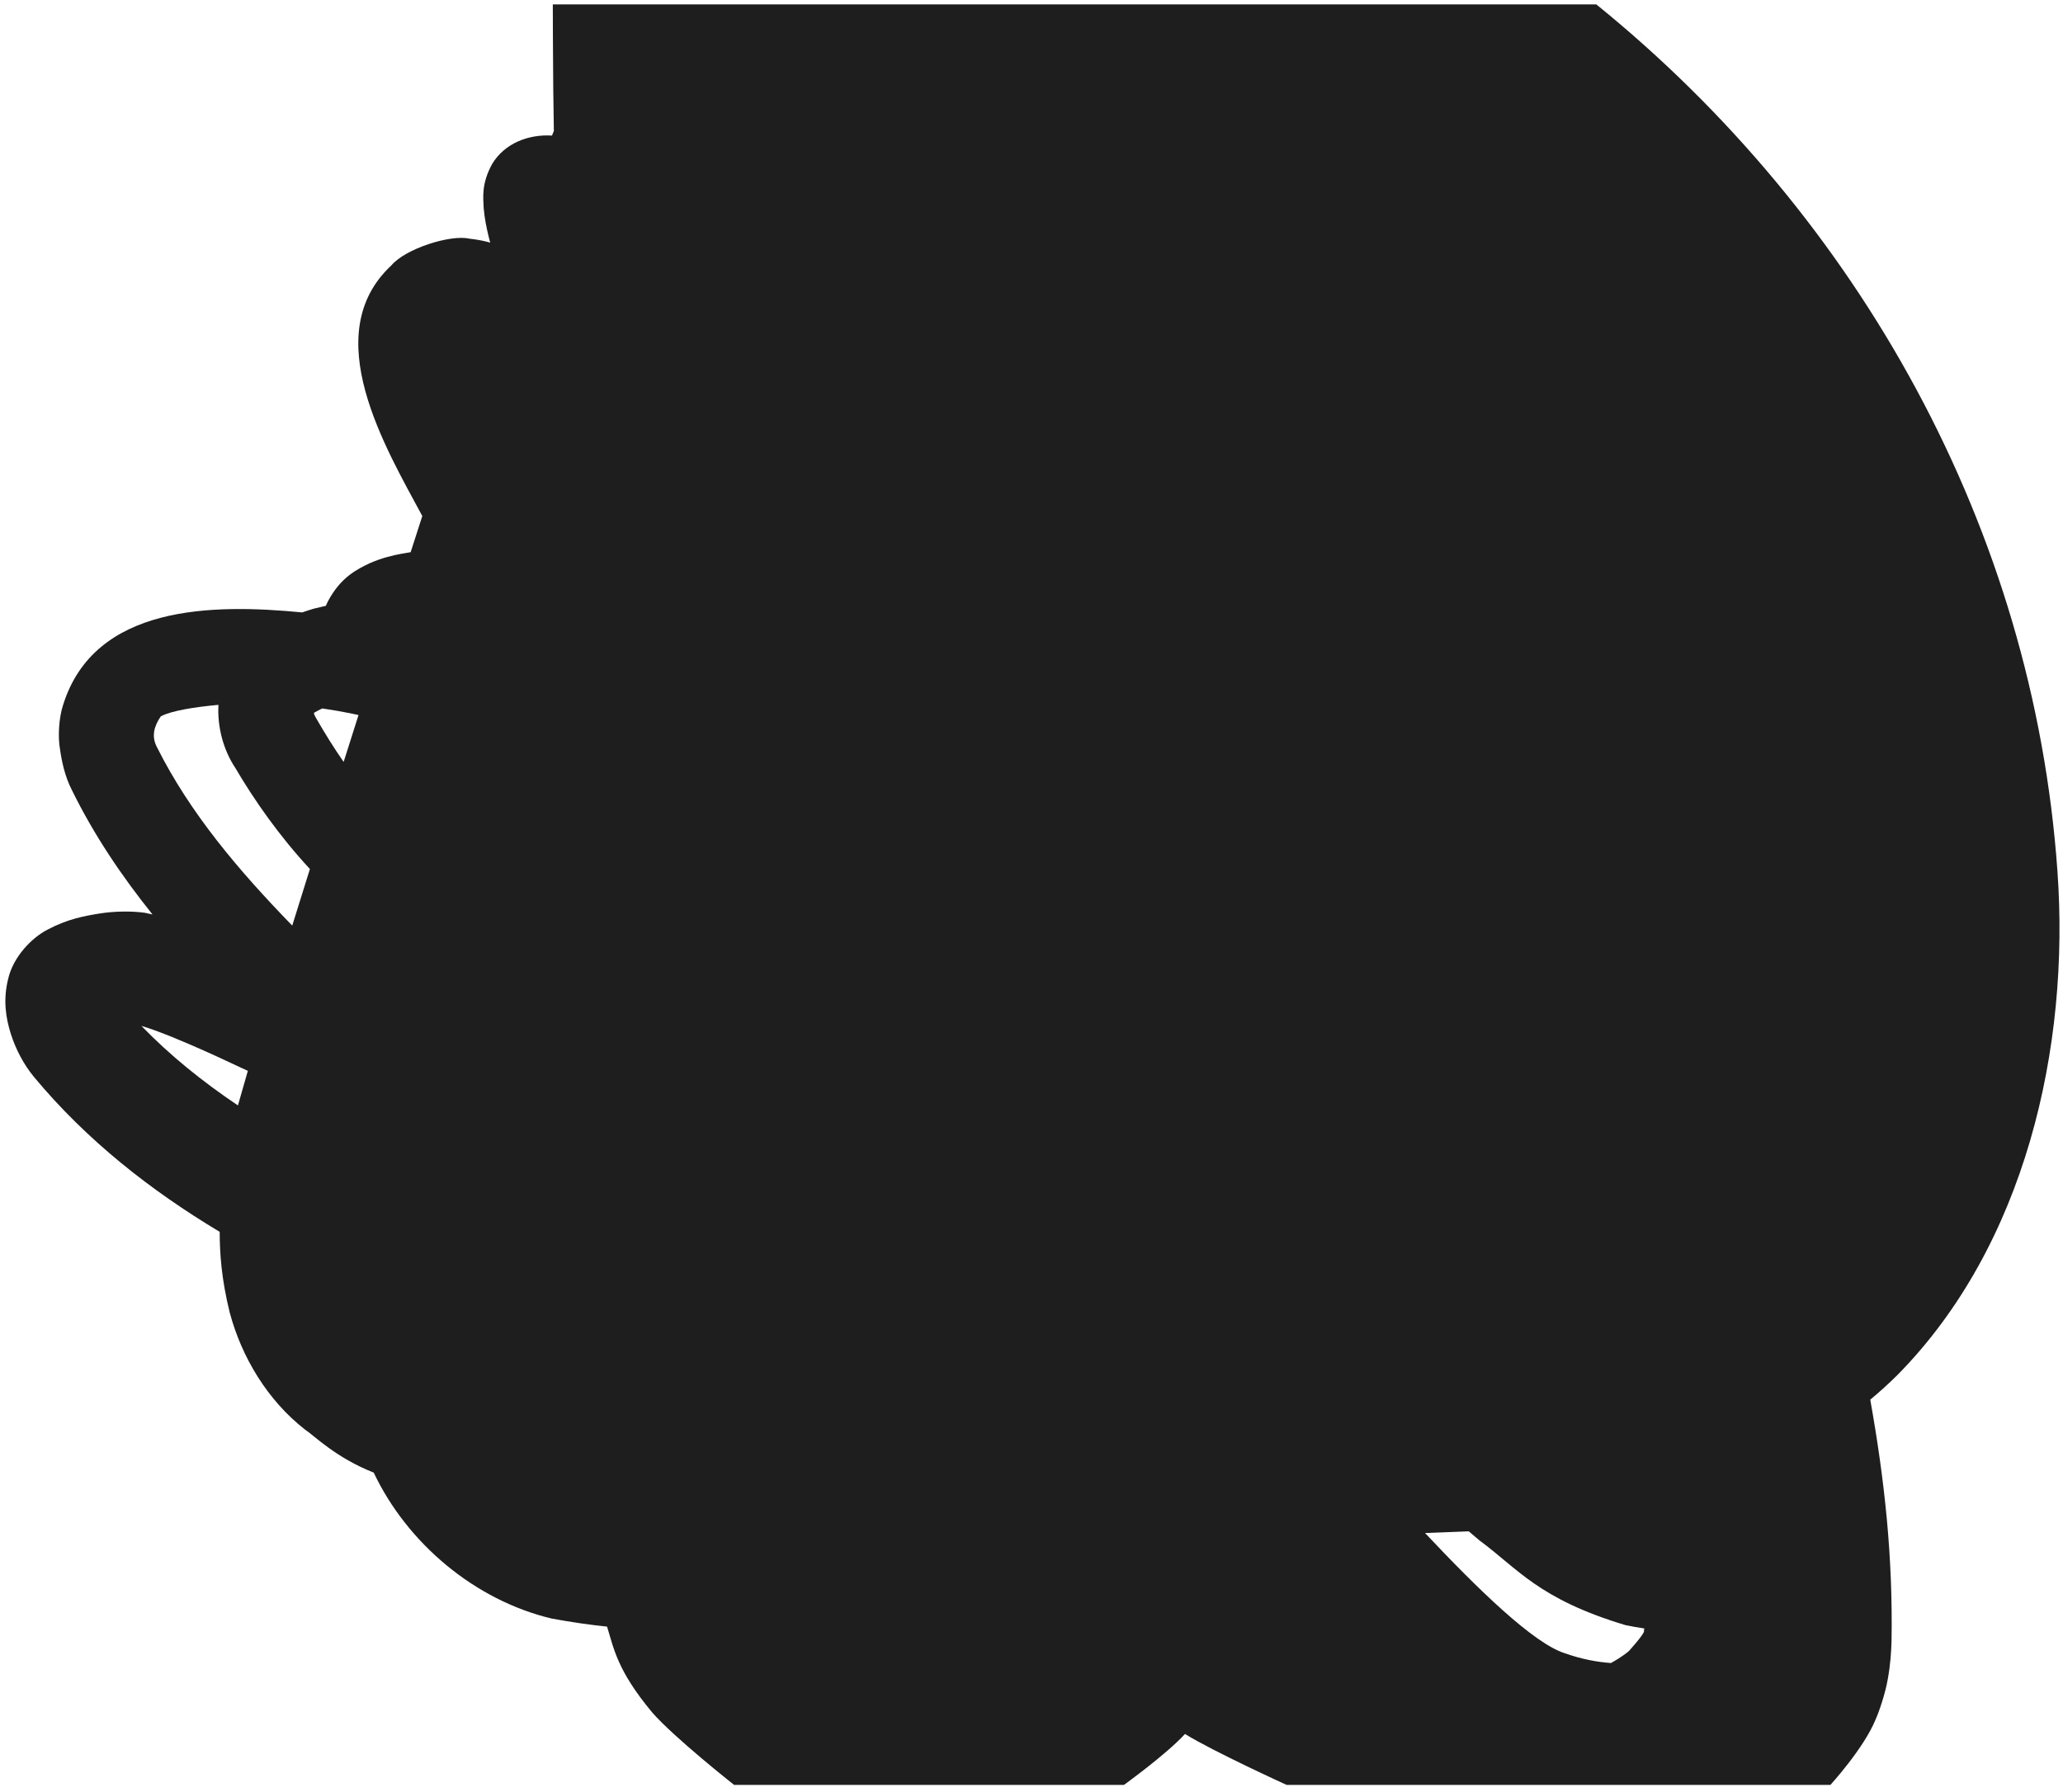
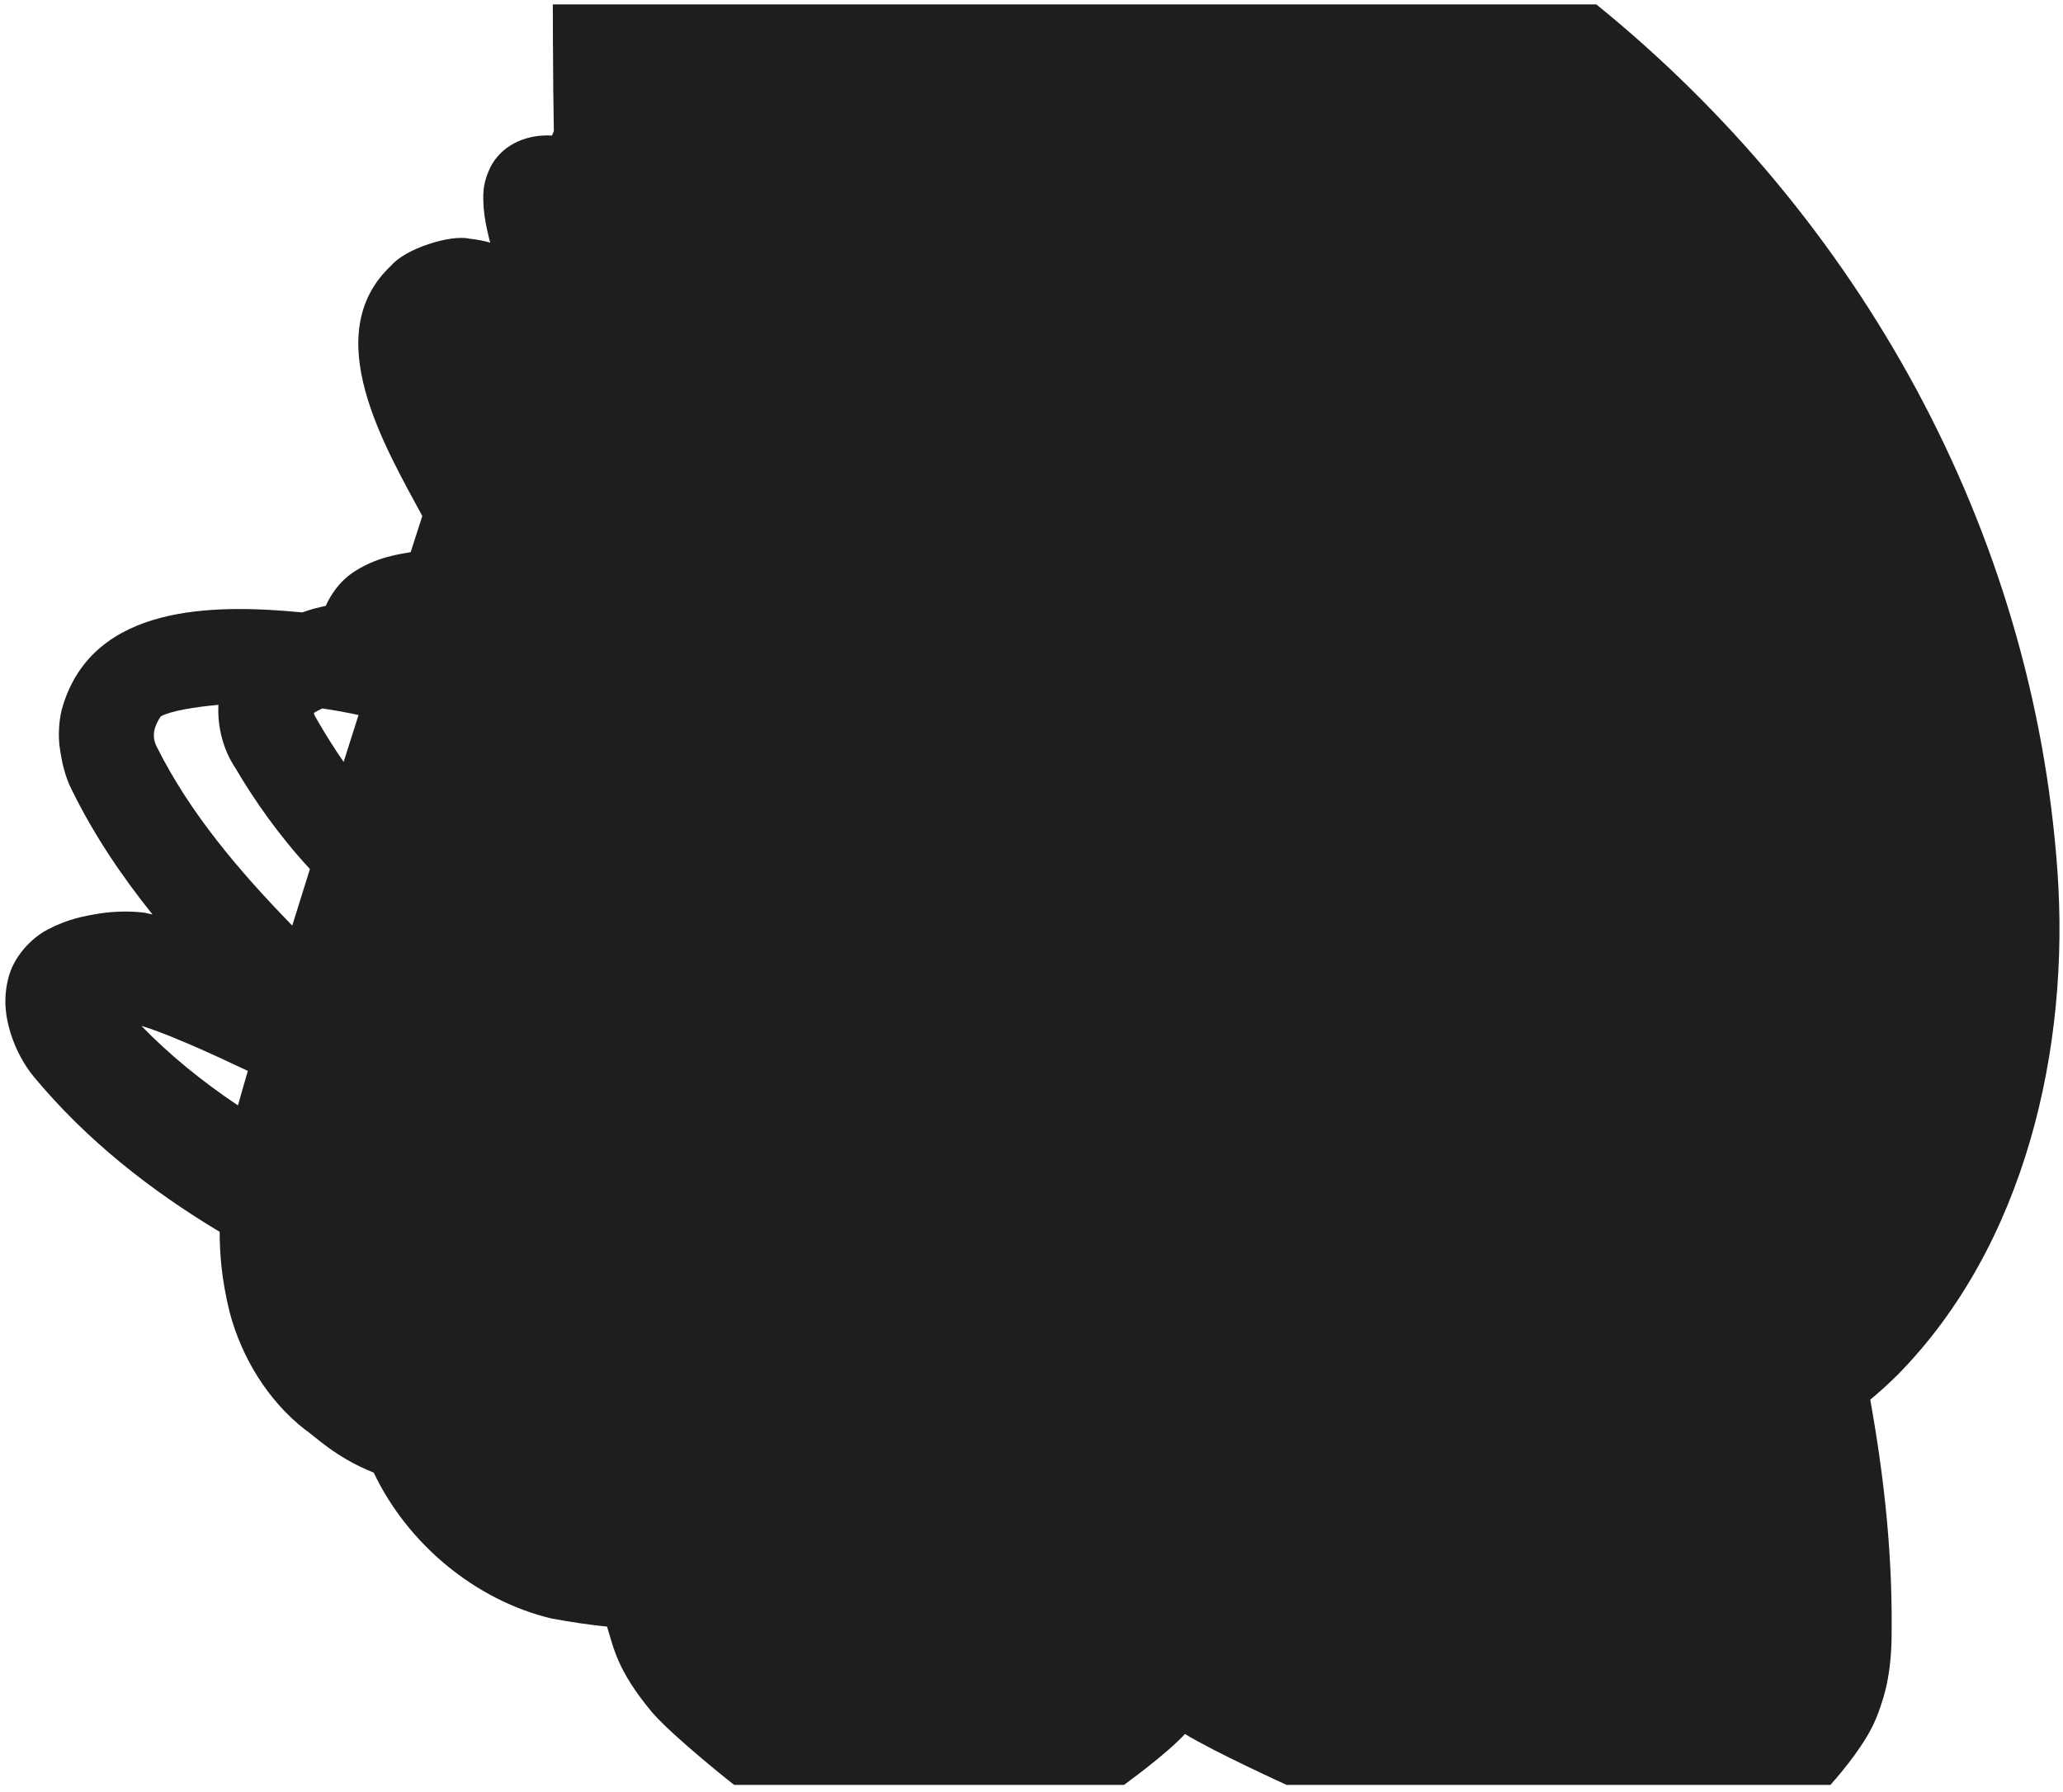
- <svg xmlns="http://www.w3.org/2000/svg" width="236" height="205" viewBox="0 0 236 205" fill="none">
-   <path d="M182.615 0.506C212.738 24.92 232.599 60.605 235.362 99.647C236.817 119.871 231.679 142.497 217.067 157.318C216.012 158.365 214.97 159.302 213.951 160.148C215.587 169.303 216.555 178.159 216.384 187.821C216.345 189.069 216.257 190.452 215.958 192.101C215.696 193.69 214.976 195.815 214.57 196.721C213.241 200.016 209.391 204.227 209.391 204.227H147.189C147.189 204.227 138.753 200.385 135.562 198.398C133.389 200.76 128.573 204.227 128.573 204.227H83.98C83.98 204.227 77.095 198.795 74.605 195.931C70.532 191.048 70.203 188.496 69.444 186.114C67.418 185.905 65.319 185.598 63.105 185.19C54.333 183.1 46.595 176.599 42.752 168.493C38.37 166.77 35.889 164.206 34.885 163.565C30.648 160.255 27.664 155.355 26.282 150.189C25.319 146.29 25.14 143.389 25.13 140.944C17.304 136.253 9.959 130.523 3.898 123.235C2.666 121.751 1.795 120.004 1.259 118.359C0.671 116.498 0.325 114.46 0.936 111.986C1.53 109.452 3.63 107.293 5.453 106.358C7.738 105.153 9.579 104.814 11.488 104.507C13.046 104.266 14.947 104.221 16.562 104.435C16.861 104.499 17.155 104.565 17.445 104.632C13.932 100.248 10.767 95.571 8.251 90.452C7.398 88.828 7.046 86.992 6.874 85.784C6.599 84.308 6.737 82.168 7.197 80.728C10.766 69.14 24.368 69.087 34.572 70.071C35.019 69.913 35.455 69.773 35.884 69.646C36.35 69.53 36.813 69.422 37.273 69.318C37.343 69.148 37.418 68.982 37.502 68.824C39.005 65.976 40.926 65.109 42.272 64.452C43.675 63.836 44.86 63.559 45.975 63.349C46.309 63.287 46.643 63.232 46.977 63.18C47.421 61.803 47.864 60.423 48.31 59.044C44.146 51.283 36.277 38.266 44.781 30.356C46.369 28.461 51.52 26.812 53.685 27.306C54.72 27.42 55.48 27.587 56.075 27.763C56.012 27.517 55.95 27.271 55.888 27.025C55.656 26.05 55.44 25.045 55.332 23.821C55.285 22.612 55.044 21.038 56.308 18.747C57.749 16.375 60.466 15.35 63.146 15.511C63.217 15.336 63.288 15.162 63.359 14.987C63.334 13.423 63.311 11.843 63.291 10.243C63.254 7.178 63.24 0.506 63.24 0.506H182.615ZM168.015 175.208C166.318 175.282 164.656 175.343 163.02 175.406C168.998 181.757 175.493 188.123 179.105 189.19C180.784 189.793 182.633 190.166 184.288 190.28C185.594 189.553 186.414 188.9 186.515 188.709C188.175 186.862 188.13 186.511 188.055 186.688C188.07 186.567 188.083 186.446 188.097 186.324C187.346 186.214 186.622 186.084 185.932 185.939C176.007 182.956 173.634 179.483 169.258 176.26C168.839 175.91 168.425 175.558 168.015 175.208ZM16.181 117.385C19.413 120.726 23.161 123.758 27.219 126.48C27.559 125.262 27.899 124.085 28.246 122.898C28.282 122.775 28.318 122.651 28.354 122.528C26.125 121.473 23.913 120.452 21.744 119.514C20.358 118.916 18.986 118.353 17.724 117.895C17.203 117.699 16.649 117.522 16.181 117.385ZM24.979 80.649C22.253 80.895 19.658 81.323 18.494 81.915C18.456 81.933 18.423 81.95 18.394 81.964C17.627 83.084 17.296 84.248 17.954 85.487C21.729 93.034 27.311 99.611 33.43 105.904C34.102 103.748 34.776 101.591 35.453 99.431C31.994 95.706 29.08 91.552 26.937 87.891C25.54 85.808 24.85 83.151 24.989 80.648C24.986 80.648 24.982 80.649 24.979 80.649ZM36.868 81.059C36.531 81.218 36.239 81.37 36.012 81.506C35.976 81.527 35.942 81.55 35.91 81.571C35.92 81.645 35.929 81.677 35.944 81.727C35.969 81.804 36.037 81.968 36.198 82.23C37.216 84.001 38.238 85.635 39.312 87.176C39.877 85.391 40.445 83.604 41.013 81.815C40.735 81.749 40.459 81.689 40.185 81.634C39.084 81.412 37.976 81.221 36.868 81.059Z" fill="#1E1E1E" />
+ <svg xmlns="http://www.w3.org/2000/svg" width="236px" height="205px" viewBox="0 0 236 205" version="1.1">
+   <g id="Page-1" stroke="none" stroke-width="1" fill="none" fill-rule="evenodd">
+     <g id="mask-story" transform="translate(0.6147, 0.5059)" fill="#1E1E1E" fill-rule="nonzero">
+       <path d="M182,0 C212.123,24.414 231.984,60.099 234.747,99.141 C236.202,119.365 231.064,141.991 216.452,156.812 C215.397,157.859 214.355,158.796 213.336,159.642 C214.972,168.797 215.94,177.653 215.769,187.315 C215.73,188.563 215.642,189.946 215.343,191.595 C215.081,193.184 214.361,195.309 213.955,196.215 C212.626,199.51 208.776,203.721 208.776,203.721 L146.574,203.721 C146.574,203.721 138.138,199.879 134.947,197.892 C132.774,200.254 127.958,203.721 127.958,203.721 L83.365,203.721 C83.365,203.721 76.481,198.289 73.99,195.425 C69.917,190.542 69.588,187.99 68.829,185.608 C66.803,185.399 64.704,185.092 62.49,184.684 C53.718,182.594 45.98,176.093 42.138,167.987 C37.756,166.264 35.274,163.7 34.271,163.059 C30.033,159.749 27.049,154.849 25.667,149.683 C24.704,145.784 24.525,142.883 24.515,140.438 C16.69,135.747 9.344,130.017 3.283,122.729 C2.051,121.245 1.18,119.498 0.645,117.853 C0.056,115.992 -0.29,113.954 0.321,111.48 C0.915,108.946 3.015,106.787 4.838,105.852 C7.123,104.647 8.964,104.308 10.873,104.001 C12.431,103.76 14.333,103.715 15.947,103.929 C16.246,103.993 16.54,104.059 16.83,104.126 C13.317,99.742 10.152,95.066 7.636,89.946 C6.783,88.322 6.431,86.486 6.259,85.278 C5.985,83.803 6.122,81.662 6.582,80.222 C10.152,68.634 23.754,68.581 33.957,69.565 C34.404,69.407 34.84,69.267 35.27,69.14 C35.735,69.024 36.198,68.916 36.658,68.812 C36.728,68.642 36.803,68.476 36.887,68.318 C38.39,65.47 40.311,64.604 41.657,63.946 C43.061,63.33 44.245,63.053 45.36,62.843 C45.694,62.781 46.028,62.726 46.362,62.674 C46.806,61.297 47.25,59.918 47.695,58.538 C43.531,50.777 35.662,37.761 44.166,29.85 C45.754,27.955 50.905,26.306 53.07,26.8 C54.105,26.914 54.865,27.081 55.46,27.257 C55.398,27.011 55.335,26.765 55.274,26.519 C55.041,25.545 54.825,24.539 54.717,23.315 C54.67,22.106 54.429,20.532 55.693,18.241 C57.135,15.869 59.851,14.844 62.531,15.005 C62.602,14.831 62.673,14.656 62.744,14.481 C62.719,12.917 62.696,11.337 62.676,9.737 C62.639,6.672 62.625,0 62.625,0 L182,0 Z M15.566,116.879 C18.799,120.22 22.546,123.252 26.605,125.974 C26.944,124.756 27.284,123.579 27.631,122.392 C27.667,122.269 27.703,122.145 27.739,122.022 C25.51,120.967 23.298,119.946 21.129,119.008 C19.743,118.41 18.371,117.847 17.109,117.389 C16.588,117.193 16.034,117.016 15.566,116.879 Z M24.364,80.143 C21.638,80.389 19.043,80.817 17.879,81.41 C17.841,81.428 17.808,81.444 17.779,81.459 C17.013,82.578 16.681,83.742 17.339,84.981 C21.114,92.529 26.696,99.105 32.816,105.398 C33.487,103.242 34.161,101.085 34.838,98.925 C31.379,95.2 28.465,91.046 26.322,87.385 C24.925,85.302 24.235,82.646 24.374,80.142 C24.371,80.142 24.368,80.143 24.364,80.143 Z M36.253,80.553 C35.916,80.712 35.624,80.864 35.398,81 C35.361,81.021 35.327,81.044 35.295,81.065 C35.305,81.139 35.315,81.171 35.329,81.221 C35.354,81.298 35.423,81.462 35.583,81.724 C36.601,83.495 37.624,85.129 38.697,86.67 C39.263,84.885 39.83,83.098 40.399,81.309 C40.12,81.244 39.844,81.183 39.57,81.128 C38.469,80.906 37.361,80.715 36.253,80.553 Z" id="Shape" />
+     </g>
+   </g>
</svg>
